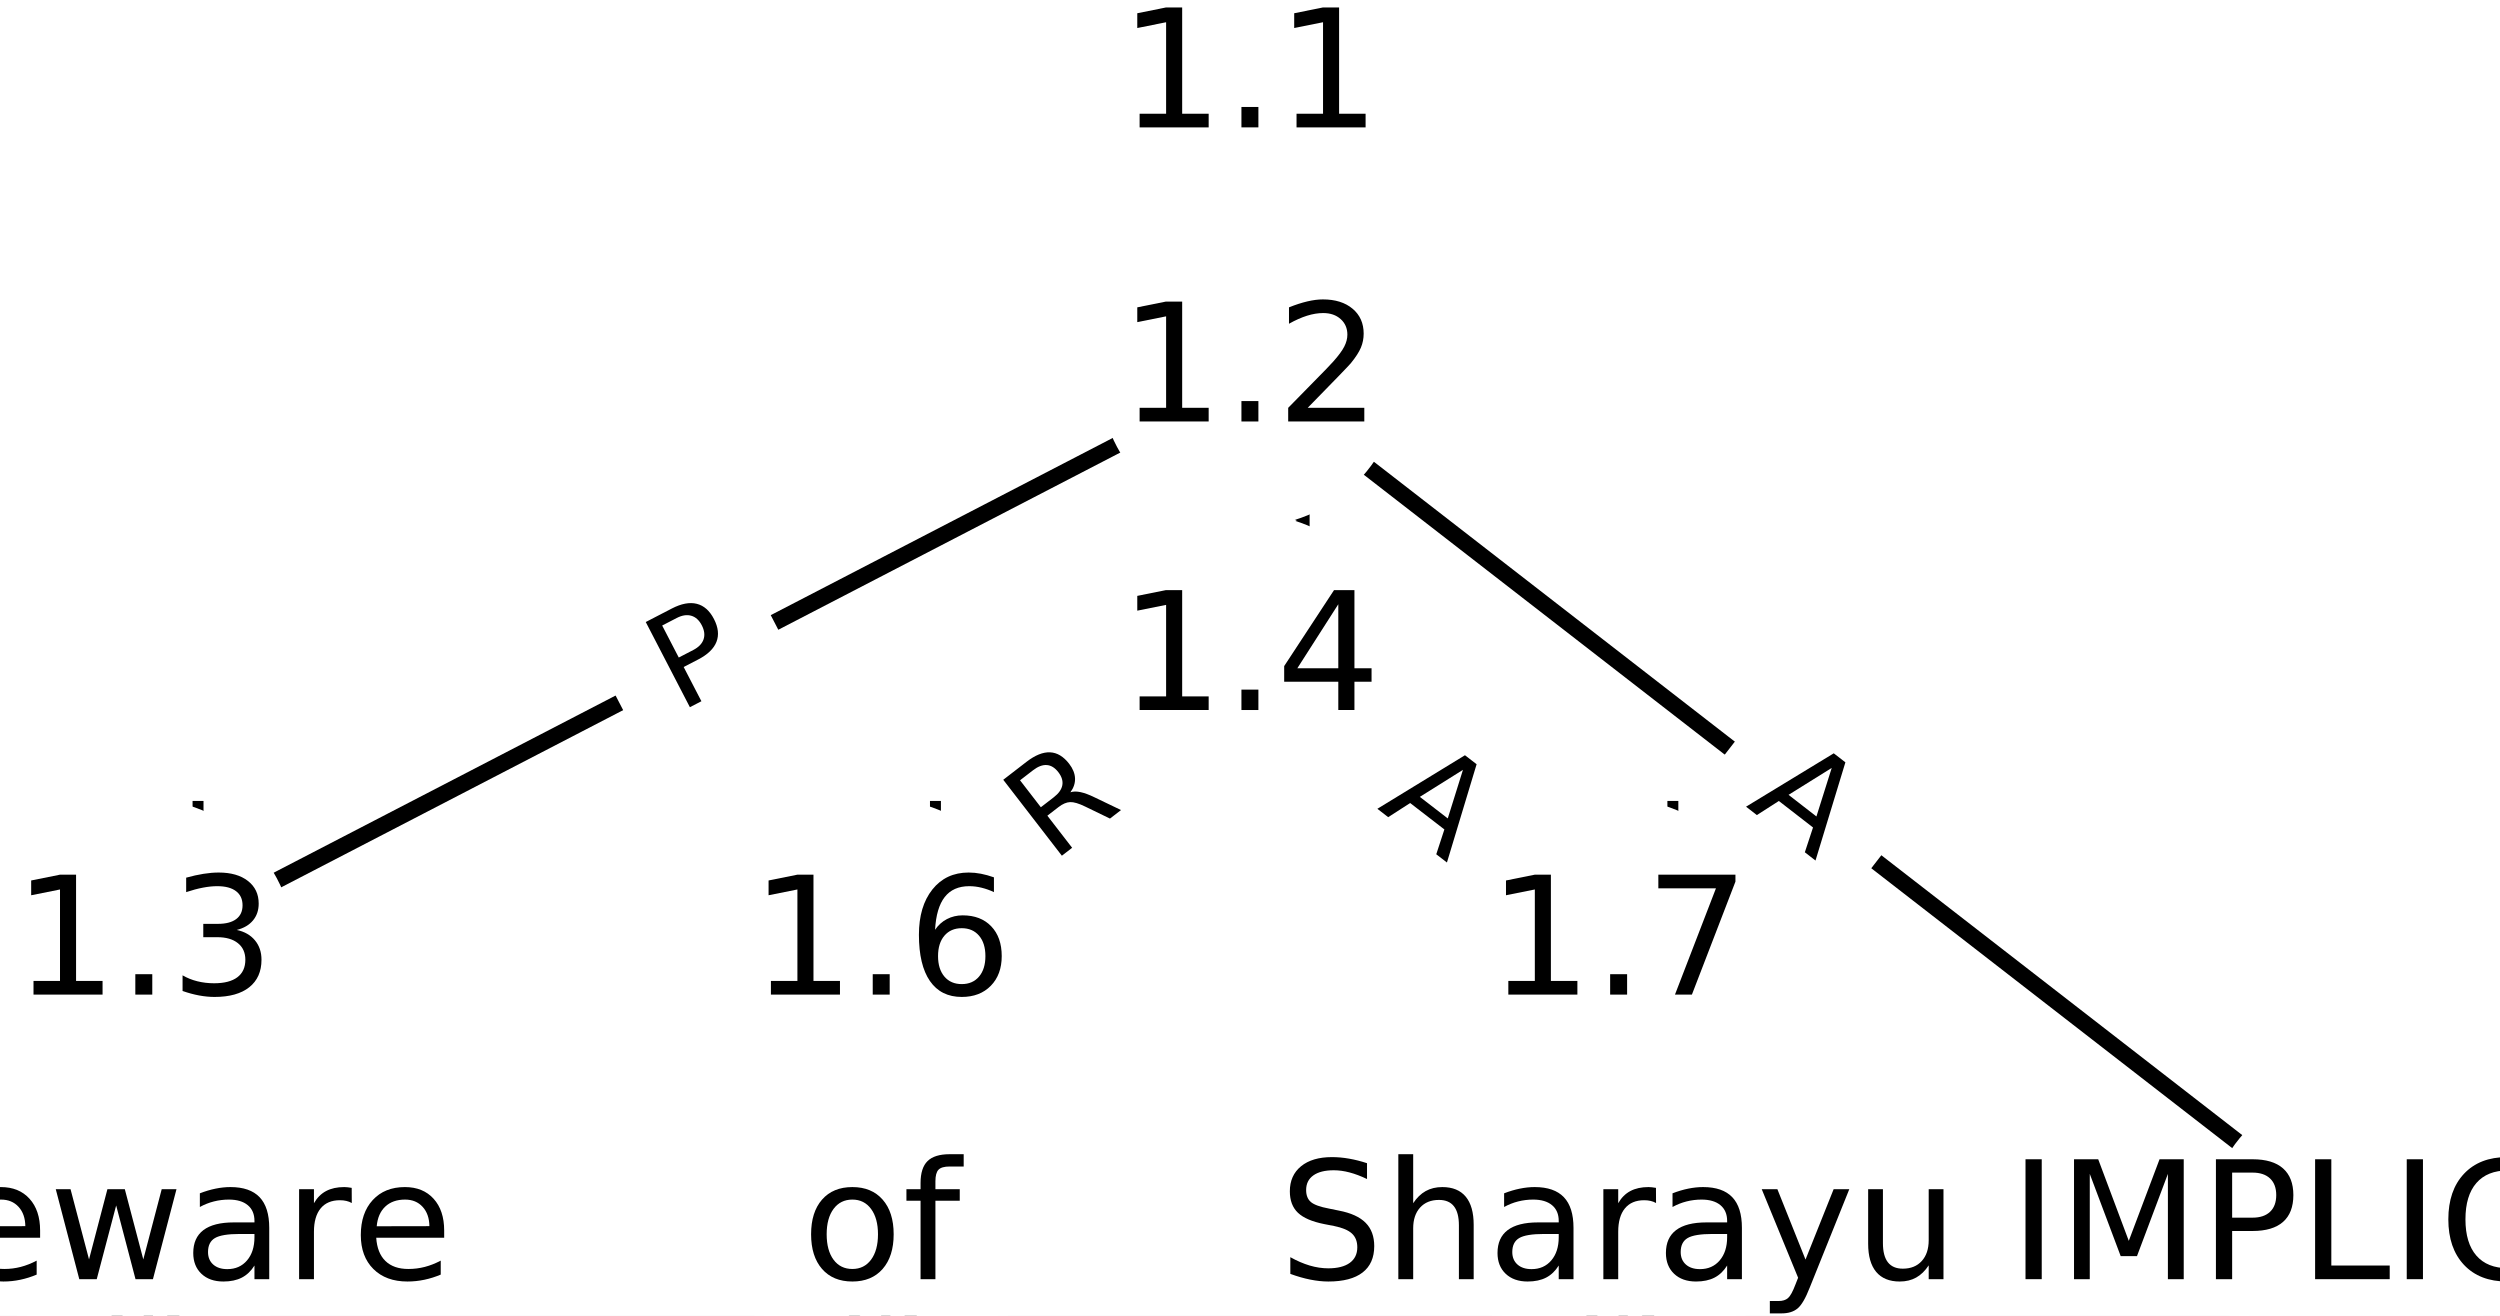
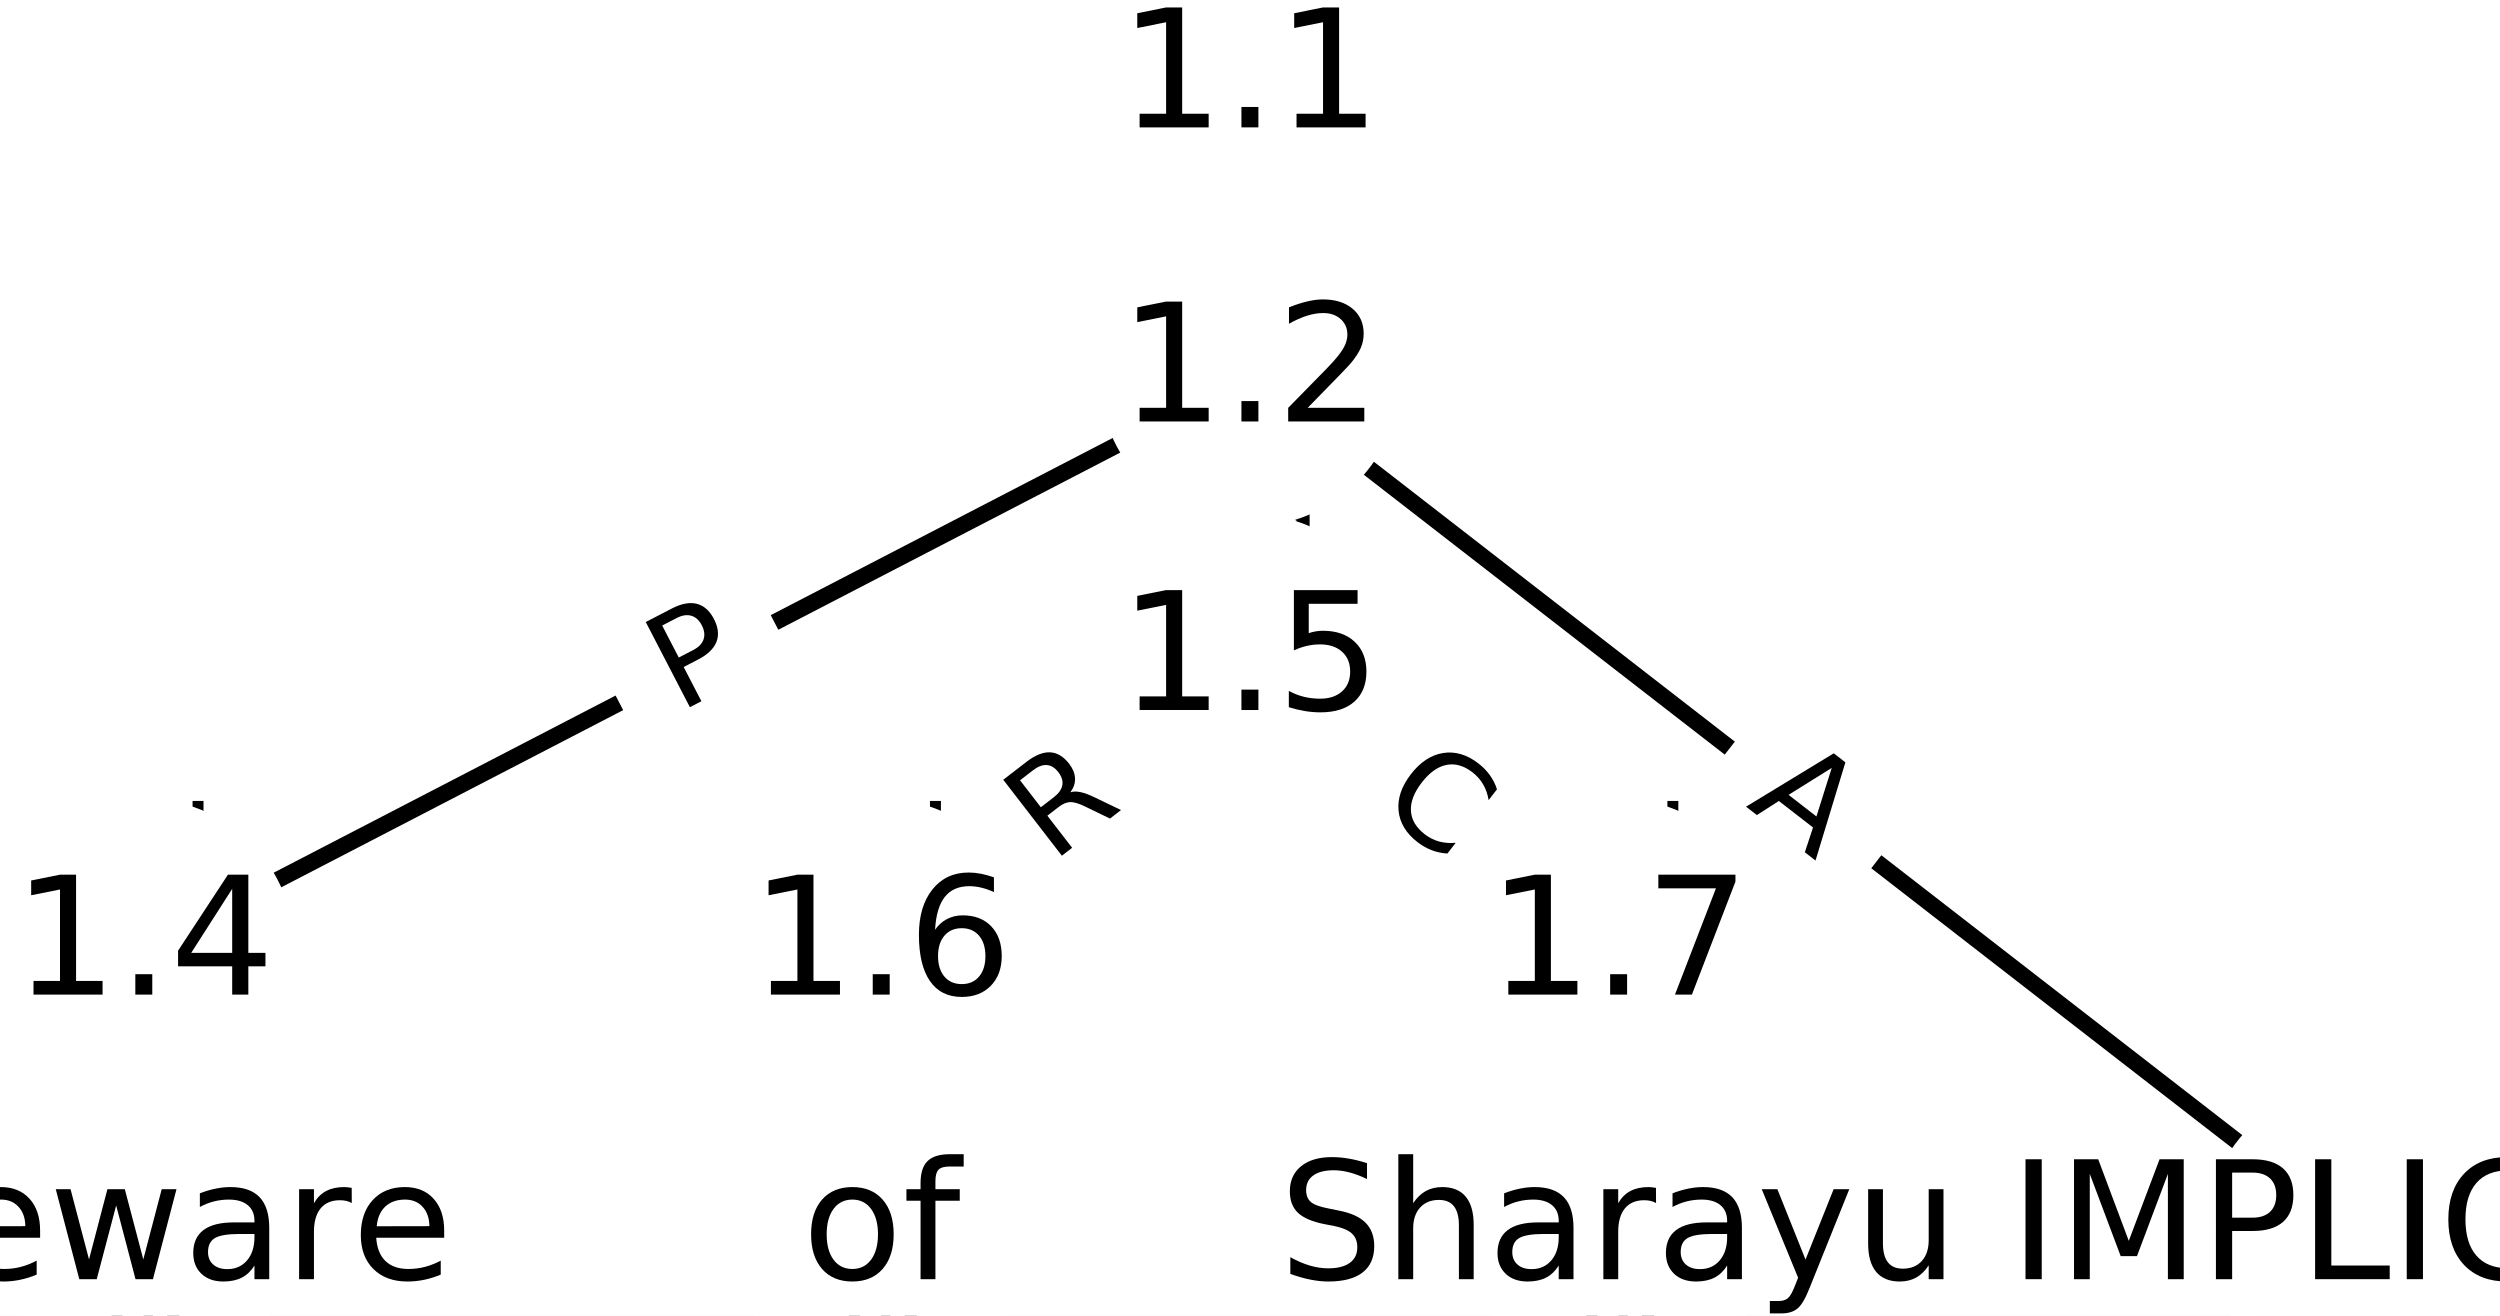
<svg xmlns="http://www.w3.org/2000/svg" xmlns:xlink="http://www.w3.org/1999/xlink" width="152pt" height="80pt" version="1.1" viewBox="0 0 152 80">
  <defs>
    <style type="text/css">*{stroke-linecap:butt;stroke-linejoin:round;}</style>
  </defs>
  <path d="m0 80h152v-80h-152z" fill="#fff" />
  <g fill="none" stroke="#000">
    <path d="m76 4.985v17.881" clip-path="url(#a)" />
+     <path d="m76 22.866 67.252 52.149" clip-path="url(#a)" />
    <path d="m76 22.866-67.252 34.846" clip-path="url(#a)" />
    <path d="m76 22.866v17.543" clip-path="url(#a)" />
-     <path d="m76 22.866 67.252 52.149" clip-path="url(#a)" />
    <path d="m8.748 57.712v17.303" clip-path="url(#a)" />
    <path d="m76 40.41-22.417 17.303" clip-path="url(#a)" />
    <path d="m76 40.41 22.417 17.303" clip-path="url(#a)" />
    <path d="m53.583 57.712v17.303" clip-path="url(#a)" />
    <path d="m98.417 57.712v17.303" clip-path="url(#a)" />
  </g>
  <path d="m69.729 10.917v6.016q0 2.4 2.4 2.4h7.742q2.4 0 2.4-2.4v-6.016q0-2.4-2.4-2.4h-7.742q-2.4 0-2.4 2.4z" clip-path="url(#a)" fill="#fff" stroke="#fff" />
  <g clip-path="url(#a)">
    <defs>
-       <path id="t" d="m9.812 72.906h9.859v-29.891h35.844v29.891h9.859v-72.906h-9.859v34.719h-35.844v-34.719h-9.859z" />
+       <path id="u" d="m9.812 72.906h9.859v-29.891h35.844v29.891h9.859v-72.906h-9.859v34.719h-35.844v-34.719h-9.859z" />
    </defs>
    <g transform="translate(73.792 10.917) rotate(90) scale(.08 -.08)">
-       <use xlink:href="#t" />
+       <use xlink:href="#u" />
+     </g>
+   </g>
+   <path d="m103.62 52.22 4.325 3.353q1.897 1.471 3.367-0.426l4.745-6.119q1.471-1.897-0.426-3.367l-4.325-3.353q-1.897-1.471-3.367 0.426l-4.745 6.119q-1.471 1.897 0.426 3.367z" clip-path="url(#a)" fill="#fff" stroke="#fff" />
+   <g clip-path="url(#a)">
+     <defs>
+       <path id="p" d="m34.188 63.188-13.391-36.281h26.812zm-5.578 9.719h11.188l27.781-72.906h-10.25l-6.641 18.703h-32.859l-6.641-18.703h-10.406z" />
+     </defs>
+     <g transform="translate(106.11 49.008) rotate(37.791) scale(.08 -.08)">
+       <use xlink:href="#p" />
    </g>
  </g>
  <path d="m43.118 46.967 4.283-2.219q2.131-1.104 1.027-3.235l-3.562-6.875q-1.104-2.131-3.235-1.027l-4.283 2.219q-2.131 1.104-1.027 3.235l3.562 6.875q1.104 2.131 3.235 1.027z" clip-path="url(#a)" fill="#fff" stroke="#fff" />
  <g clip-path="url(#a)">
    <defs>
-       <path id="o" d="m19.672 64.797v-27.391h12.406q6.891 0 10.641 3.562 3.766 3.562 3.766 10.156 0 6.547-3.766 10.109-3.75 3.562-10.641 3.562zm-9.859 8.109h22.266q12.266 0 18.531-5.547 6.281-5.547 6.281-16.234 0-10.797-6.281-16.312-6.266-5.516-18.531-5.516h-12.406v-29.297h-9.859z" />
+       <path id="n" d="m19.672 64.797v-27.391h12.406q6.891 0 10.641 3.562 3.766 3.562 3.766 10.156 0 6.547-3.766 10.109-3.75 3.562-10.641 3.562zm-9.859 8.109h22.266q12.266 0 18.531-5.547 6.281-5.547 6.281-16.234 0-10.797-6.281-16.312-6.266-5.516-18.531-5.516h-12.406v-29.297h-9.859z" />
    </defs>
    <g transform="translate(41.248 43.359) rotate(-27.391) scale(.08 -.08)">
-       <use xlink:href="#o" />
+       <use xlink:href="#n" />
    </g>
  </g>
  <path d="m69.729 28.902v5.473q0 2.4 2.4 2.4h7.742q2.4 0 2.4-2.4v-5.473q0-2.4-2.4-2.4h-7.742q-2.4 0-2.4 2.4z" clip-path="url(#a)" fill="#fff" stroke="#fff" />
  <g clip-path="url(#a)">
-     <defs>
-       <path id="j" d="m34.188 63.188-13.391-36.281h26.812zm-5.578 9.719h11.188l27.781-72.906h-10.25l-6.641 18.703h-32.859l-6.641-18.703h-10.406z" />
-     </defs>
    <g transform="translate(73.792 28.902) rotate(90) scale(.08 -.08)">
-       <use xlink:href="#j" />
-     </g>
-   </g>
-   <path d="m103.62 52.22 4.325 3.353q1.897 1.471 3.367-0.426l4.745-6.119q1.471-1.897-0.426-3.367l-4.325-3.353q-1.897-1.471-3.367 0.426l-4.745 6.119q-1.471 1.897 0.426 3.367z" clip-path="url(#a)" fill="#fff" stroke="#fff" />
-   <g clip-path="url(#a)">
-     <g transform="translate(106.11 49.008) rotate(37.791) scale(.08 -.08)">
-       <use xlink:href="#j" />
+       <use xlink:href="#p" />
    </g>
  </g>
  <path d="m2.477 48.721v35.285q0 2.4 2.4 2.4h7.742q2.4 0 2.4-2.4v-35.285q0-2.4-2.4-2.4h-7.742q-2.4 0-2.4 2.4z" clip-path="url(#a)" fill="#fff" stroke="#fff" />
  <g clip-path="url(#a)">
    <defs>
      <path id="h" d="m-0.297 72.906h61.672v-8.312h-25.875v-64.594h-9.906v64.594h-25.891z" />
      <path id="g" d="m56.203 29.594v-4.391h-41.312q0.594-9.281 5.594-14.141t13.938-4.859q5.172 0 10.031 1.266t9.656 3.812v-8.5q-4.844-2.047-9.922-3.125t-10.297-1.078q-13.094 0-20.734 7.609-7.641 7.625-7.641 20.625 0 13.422 7.25 21.297 7.25 7.891 19.562 7.891 11.031 0 17.453-7.109 6.422-7.094 6.422-19.297zm-8.984 2.641q-0.094 7.359-4.125 11.75-4.031 4.406-10.672 4.406-7.516 0-12.031-4.25t-5.203-11.969z" />
      <path id="f" d="m41.109 46.297q-1.516 0.875-3.297 1.281-1.781 0.422-3.922 0.422-7.625 0-11.703-4.953t-4.078-14.234v-28.812h-9.031v54.688h9.031v-8.5q2.844 4.984 7.375 7.391 4.547 2.422 11.047 2.422 0.922 0 2.047-0.125 1.125-0.109 2.484-0.359z" />
-       <path id="l" d="m52 44.188q3.375 6.062 8.062 8.938t11.031 2.875q8.547 0 13.188-5.984 4.641-5.969 4.641-17v-33.016h-9.031v32.719q0 7.859-2.797 11.656-2.781 3.812-8.484 3.812-6.984 0-11.047-4.641-4.047-4.625-4.047-12.641v-30.906h-9.031v32.719q0 7.906-2.781 11.688t-8.594 3.781q-6.891 0-10.953-4.656-4.047-4.656-4.047-12.625v-30.906h-9.031v54.688h9.031v-8.5q3.078 5.031 7.375 7.422t10.203 2.391q5.969 0 10.141-3.031 4.172-3.016 6.172-8.781z" />
-       <path id="n" d="m9.422 54.688h8.984v-54.688h-8.984zm0 21.297h8.984v-11.391h-8.984z" />
-       <path id="k" d="m54.891 33.016v-33.016h-8.984v32.719q0 7.766-3.031 11.609-3.031 3.859-9.078 3.859-7.281 0-11.484-4.641-4.203-4.625-4.203-12.641v-30.906h-9.031v54.688h9.031v-8.5q3.234 4.938 7.594 7.375 4.375 2.438 10.094 2.438 9.422 0 14.25-5.828 4.844-5.828 4.844-17.156z" />
+       <path id="k" d="m52 44.188q3.375 6.062 8.062 8.938t11.031 2.875q8.547 0 13.188-5.984 4.641-5.969 4.641-17v-33.016h-9.031v32.719q0 7.859-2.797 11.656-2.781 3.812-8.484 3.812-6.984 0-11.047-4.641-4.047-4.625-4.047-12.641v-30.906h-9.031v32.719q0 7.906-2.781 11.688t-8.594 3.781q-6.891 0-10.953-4.656-4.047-4.656-4.047-12.625v-30.906h-9.031v54.688h9.031v-8.5q3.078 5.031 7.375 7.422t10.203 2.391q5.969 0 10.141-3.031 4.172-3.016 6.172-8.781z" />
+       <path id="m" d="m9.422 54.688h8.984v-54.688h-8.984zm0 21.297h8.984v-11.391h-8.984z" />
+       <path id="j" d="m54.891 33.016v-33.016h-8.984v32.719q0 7.766-3.031 11.609-3.031 3.859-9.078 3.859-7.281 0-11.484-4.641-4.203-4.625-4.203-12.641v-30.906h-9.031v54.688h9.031v-8.5q3.234 4.938 7.594 7.375 4.375 2.438 10.094 2.438 9.422 0 14.25-5.828 4.844-5.828 4.844-17.156z" />
      <path id="d" d="m34.281 27.484q-10.891 0-15.094-2.484t-4.203-8.5q0-4.781 3.156-7.594 3.156-2.797 8.562-2.797 7.484 0 12 5.297t4.516 14.078v2zm17.922 3.719v-31.203h-8.984v8.297q-3.078-4.969-7.672-7.344t-11.234-2.375q-8.391 0-13.359 4.719-4.953 4.719-4.953 12.625 0 9.219 6.172 13.906 6.188 4.688 18.438 4.688h12.609v0.891q0 6.203-4.078 9.594t-11.453 3.391q-4.688 0-9.141-1.125-4.438-1.125-8.531-3.375v8.312q4.922 1.906 9.562 2.844 4.641 0.953 9.031 0.953 11.875 0 17.734-6.156 5.859-6.141 5.859-18.641z" />
-       <path id="m" d="m9.422 75.984h8.984v-75.984h-8.984z" />
+       <path id="l" d="m9.422 75.984h8.984v-75.984h-8.984z" />
    </defs>
    <g transform="translate(6.5408 48.721) rotate(90) scale(.08 -.08)">
      <use xlink:href="#h" />
      <use x="60.818" xlink:href="#g" />
      <use x="122.342" xlink:href="#f" />
-       <use x="163.439" xlink:href="#l" />
-       <use x="260.852" xlink:href="#n" />
-       <use x="288.635" xlink:href="#k" />
+       <use x="163.439" xlink:href="#k" />
+       <use x="260.852" xlink:href="#m" />
+       <use x="288.635" xlink:href="#j" />
      <use x="352.014" xlink:href="#d" />
-       <use x="413.293" xlink:href="#m" />
+       <use x="413.293" xlink:href="#l" />
    </g>
  </g>
  <path d="m66.423 55.724 4.4-3.397q1.9-1.466 0.433-3.366l-4.731-6.129q-1.466-1.9-3.366-0.433l-4.4 3.397q-1.9 1.466-0.433 3.366l4.731 6.129q1.466 1.9 3.366 0.433z" clip-path="url(#a)" fill="#fff" stroke="#fff" />
  <g clip-path="url(#a)">
    <defs>
-       <path id="q" d="m44.391 34.188q3.172-1.078 6.172-4.594t6.031-9.672l10.016-19.922h-10.609l-9.312 18.703q-3.625 7.328-7.016 9.719t-9.25 2.391h-10.75v-30.812h-9.859v72.906h22.266q12.5 0 18.656-5.234 6.156-5.219 6.156-15.766 0-6.891-3.203-11.438-3.203-4.531-9.297-6.281zm-24.719 30.609v-25.875h12.406q7.125 0 10.766 3.297t3.641 9.688-3.641 9.641-10.766 3.25z" />
+       <path id="r" d="m44.391 34.188q3.172-1.078 6.172-4.594t6.031-9.672l10.016-19.922h-10.609l-9.312 18.703q-3.625 7.328-7.016 9.719t-9.25 2.391h-10.75v-30.812h-9.859v72.906h22.266q12.5 0 18.656-5.234 6.156-5.219 6.156-15.766 0-6.891-3.203-11.438-3.203-4.531-9.297-6.281zm-24.719 30.609v-25.875h12.406q7.125 0 10.766 3.297t3.641 9.688-3.641 9.641-10.766 3.25z" />
    </defs>
    <g transform="translate(63.94 52.507) rotate(-37.663) scale(.08 -.08)">
-       <use xlink:href="#q" />
-     </g>
-   </g>
-   <path d="m81.211 52.354 4.332 3.344q1.9 1.466 3.366-0.433l4.731-6.129q1.466-1.9-0.433-3.366l-4.332-3.344q-1.9-1.466-3.366 0.433l-4.731 6.129q-1.466 1.9 0.433 3.366z" clip-path="url(#a)" fill="#fff" stroke="#fff" />
-   <g clip-path="url(#a)">
-     <g transform="translate(83.694 49.137) rotate(37.663) scale(.08 -.08)">
-       <use xlink:href="#j" />
+       <use xlink:href="#r" />
+     </g>
+   </g>
+   <path d="m81.166 52.319 4.422 3.413q1.9 1.466 3.366-0.433l4.731-6.129q1.466-1.9-0.433-3.366l-4.422-3.413q-1.9-1.466-3.366 0.433l-4.731 6.129q-1.466 1.9 0.433 3.366z" clip-path="url(#a)" fill="#fff" stroke="#fff" />
+   <g clip-path="url(#a)">
+     <defs>
+       <path id="o" d="m64.406 67.281v-10.391q-4.984 4.641-10.625 6.922-5.641 2.297-11.984 2.297-12.5 0-19.141-7.641t-6.641-22.094q0-14.406 6.641-22.047t19.141-7.641q6.344 0 11.984 2.297t10.625 6.938v-10.312q-5.172-3.516-10.969-5.281-5.781-1.75-12.219-1.75-16.562 0-26.094 10.125-9.516 10.141-9.516 27.672 0 17.578 9.516 27.703 9.531 10.141 26.094 10.141 6.531 0 12.312-1.734 5.797-1.734 10.875-5.203z" />
+     </defs>
+     <g transform="translate(83.649 49.102) rotate(37.663) scale(.08 -.08)">
+       <use xlink:href="#o" />
    </g>
  </g>
  <path d="m47.312 48.721v35.285q0 2.4 2.4 2.4h7.742q2.4 0 2.4-2.4v-35.285q0-2.4-2.4-2.4h-7.742q-2.4 0-2.4 2.4z" clip-path="url(#a)" fill="#fff" stroke="#fff" />
  <g clip-path="url(#a)">
    <g transform="translate(51.375 48.721) rotate(90) scale(.08 -.08)">
      <use xlink:href="#h" />
      <use x="60.818" xlink:href="#g" />
      <use x="122.342" xlink:href="#f" />
-       <use x="163.439" xlink:href="#l" />
-       <use x="260.852" xlink:href="#n" />
-       <use x="288.635" xlink:href="#k" />
+       <use x="163.439" xlink:href="#k" />
+       <use x="260.852" xlink:href="#m" />
+       <use x="288.635" xlink:href="#j" />
      <use x="352.014" xlink:href="#d" />
-       <use x="413.293" xlink:href="#m" />
+       <use x="413.293" xlink:href="#l" />
    </g>
  </g>
  <path d="m92.146 48.721v35.285q0 2.4 2.4 2.4h7.742q2.4 0 2.4-2.4v-35.285q0-2.4-2.4-2.4h-7.742q-2.4 0-2.4 2.4z" clip-path="url(#a)" fill="#fff" stroke="#fff" />
  <g clip-path="url(#a)">
    <g transform="translate(96.21 48.721) rotate(90) scale(.08 -.08)">
      <use xlink:href="#h" />
      <use x="60.818" xlink:href="#g" />
      <use x="122.342" xlink:href="#f" />
-       <use x="163.439" xlink:href="#l" />
-       <use x="260.852" xlink:href="#n" />
-       <use x="288.635" xlink:href="#k" />
+       <use x="163.439" xlink:href="#k" />
+       <use x="260.852" xlink:href="#m" />
+       <use x="288.635" xlink:href="#j" />
      <use x="352.014" xlink:href="#d" />
-       <use x="413.293" xlink:href="#m" />
+       <use x="413.293" xlink:href="#l" />
    </g>
  </g>
  <defs>
    <path id="b" d="m0 8.66c2.297 0 4.5-0.912 6.124-2.537 1.624-1.624 2.537-3.827 2.537-6.124s-0.912-4.5-2.537-6.124c-1.624-1.624-3.827-2.537-6.124-2.537s-4.5 0.912-6.124 2.537c-1.624 1.624-2.537 3.827-2.537 6.124s0.912 4.5 2.537 6.124c1.624 1.624 3.827 2.537 6.124 2.537z" />
  </defs>
  <g clip-path="url(#a)">
    <use x="8.748" y="75.015" fill="#ffffff" stroke="#ffffff" xlink:href="#b" />
  </g>
  <g clip-path="url(#a)">
    <use x="53.583" y="75.015" fill="#ffffff" stroke="#ffffff" xlink:href="#b" />
  </g>
  <g clip-path="url(#a)">
    <use x="98.417" y="75.015" fill="#ffffff" stroke="#ffffff" xlink:href="#b" />
  </g>
  <g clip-path="url(#a)">
    <use x="76" y="4.985" fill="#ffffff" stroke="#ffffff" xlink:href="#b" />
  </g>
  <g clip-path="url(#a)">
    <use x="76" y="22.866" fill="#ffffff" stroke="#ffffff" xlink:href="#b" />
  </g>
  <g clip-path="url(#a)">
+     <use x="143.252" y="75.015" fill="#ffffff" stroke="#ffffff" xlink:href="#b" />
+   </g>
+   <g clip-path="url(#a)">
    <use x="8.748" y="57.712" fill="#ffffff" stroke="#ffffff" xlink:href="#b" />
  </g>
  <g clip-path="url(#a)">
    <use x="76" y="40.41" fill="#ffffff" stroke="#ffffff" xlink:href="#b" />
-   </g>
-   <g clip-path="url(#a)">
-     <use x="143.252" y="75.015" fill="#ffffff" stroke="#ffffff" xlink:href="#b" />
  </g>
  <g clip-path="url(#a)">
    <use x="53.583" y="57.712" fill="#ffffff" stroke="#ffffff" xlink:href="#b" />
  </g>
  <g clip-path="url(#a)">
    <use x="98.417" y="57.712" fill="#ffffff" stroke="#ffffff" xlink:href="#b" />
  </g>
  <g clip-path="url(#a)">
    <defs>
      <path id="v" d="m19.672 34.812v-26.703h15.828q7.953 0 11.781 3.297 3.844 3.297 3.844 10.078 0 6.844-3.844 10.078-3.828 3.25-11.781 3.25zm0 29.984v-21.969h14.609q7.219 0 10.75 2.703 3.547 2.719 3.547 8.281 0 5.516-3.547 8.25-3.531 2.734-10.75 2.734zm-9.859 8.109h25.203q11.281 0 17.375-4.688 6.109-4.688 6.109-13.328 0-6.703-3.125-10.656t-9.188-4.922q7.281-1.562 11.312-6.531 4.031-4.953 4.031-12.375 0-9.766-6.641-15.094-6.641-5.312-18.906-5.312h-26.172z" />
      <path id="ac" d="m4.203 54.688h8.984l11.234-42.672 11.172 42.672h10.594l11.234-42.672 11.188 42.672h8.984l-14.312-54.688h-10.594l-11.766 44.828-11.812-44.828h-10.609z" />
    </defs>
    <g transform="translate(-10.042 77.774) scale(.1 -.1)">
      <use xlink:href="#v" />
      <use x="68.604" xlink:href="#g" />
      <use x="130.127" xlink:href="#ac" />
      <use x="211.914" xlink:href="#d" />
      <use x="273.193" xlink:href="#f" />
      <use x="314.275" xlink:href="#g" />
    </g>
  </g>
  <g clip-path="url(#a)">
    <defs>
      <path id="ae" d="m30.609 48.391q-7.219 0-11.422-5.641t-4.203-15.453 4.172-15.453q4.188-5.641 11.453-5.641 7.188 0 11.375 5.656 4.203 5.672 4.203 15.438 0 9.719-4.203 15.406-4.188 5.688-11.375 5.688zm0 7.609q11.719 0 18.406-7.625 6.703-7.609 6.703-21.078 0-13.422-6.703-21.078-6.688-7.641-18.406-7.641-11.766 0-18.438 7.641-6.656 7.656-6.656 21.078 0 13.469 6.656 21.078 6.672 7.625 18.438 7.625z" />
      <path id="ag" d="m37.109 75.984v-7.484h-8.594q-4.828 0-6.719-1.953-1.875-1.953-1.875-7.031v-4.828h14.797v-6.984h-14.797v-47.703h-9.031v47.703h-8.594v6.984h8.594v3.812q0 9.125 4.25 13.297 4.25 4.188 13.469 4.188z" />
    </defs>
    <g transform="translate(48.763 77.774) scale(.1 -.1)">
      <use xlink:href="#ae" />
      <use x="61.182" xlink:href="#ag" />
    </g>
  </g>
  <g clip-path="url(#a)">
    <defs>
-       <path id="p" d="m53.516 70.516v-9.625q-5.609 2.688-10.594 4-4.984 1.328-9.625 1.328-8.047 0-12.422-3.125t-4.375-8.891q0-4.844 2.906-7.312 2.906-2.453 11.016-3.969l5.953-1.219q11.031-2.109 16.281-7.406t5.25-14.172q0-10.609-7.109-16.078-7.094-5.469-20.812-5.469-5.172 0-11.016 1.172-5.828 1.172-12.078 3.469v10.156q6-3.359 11.766-5.078 5.766-1.703 11.328-1.703 8.438 0 13.031 3.312 4.594 3.328 4.594 9.484 0 5.359-3.297 8.391t-10.812 4.547l-6.016 1.172q-11.031 2.188-15.969 6.875-4.922 4.688-4.922 13.047 0 9.672 6.812 15.234t18.766 5.562q5.141 0 10.453-0.938 5.328-0.922 10.891-2.766z" />
+       <path id="q" d="m53.516 70.516v-9.625q-5.609 2.688-10.594 4-4.984 1.328-9.625 1.328-8.047 0-12.422-3.125t-4.375-8.891q0-4.844 2.906-7.312 2.906-2.453 11.016-3.969l5.953-1.219q11.031-2.109 16.281-7.406t5.25-14.172q0-10.609-7.109-16.078-7.094-5.469-20.812-5.469-5.172 0-11.016 1.172-5.828 1.172-12.078 3.469v10.156q6-3.359 11.766-5.078 5.766-1.703 11.328-1.703 8.438 0 13.031 3.312 4.594 3.328 4.594 9.484 0 5.359-3.297 8.391t-10.812 4.547l-6.016 1.172q-11.031 2.188-15.969 6.875-4.922 4.688-4.922 13.047 0 9.672 6.812 15.234t18.766 5.562q5.141 0 10.453-0.938 5.328-0.922 10.891-2.766z" />
      <path id="af" d="m54.891 33.016v-33.016h-8.984v32.719q0 7.766-3.031 11.609-3.031 3.859-9.078 3.859-7.281 0-11.484-4.641-4.203-4.625-4.203-12.641v-30.906h-9.031v75.984h9.031v-29.797q3.234 4.938 7.594 7.375 4.375 2.438 10.094 2.438 9.422 0 14.25-5.828 4.844-5.828 4.844-17.156z" />
      <path id="ab" d="m32.172-5.078q-3.797-9.766-7.422-12.734-3.609-2.984-9.656-2.984h-7.188v7.516h5.281q3.703 0 5.75 1.766 2.062 1.75 4.547 8.297l1.609 4.094-22.109 53.812h9.516l17.094-42.766 17.094 42.766h9.516z" />
      <path id="ad" d="m8.5 21.578v33.109h8.984v-32.766q0-7.766 3.016-11.656 3.031-3.875 9.094-3.875 7.266 0 11.484 4.641 4.234 4.641 4.234 12.656v31h8.984v-54.688h-8.984v8.406q-3.266-4.984-7.594-7.406-4.312-2.422-10.031-2.422-9.422 0-14.312 5.859-4.875 5.859-4.875 17.141z" />
    </defs>
    <g transform="translate(77.763 77.774) scale(.1 -.1)">
-       <use xlink:href="#p" />
+       <use xlink:href="#q" />
      <use x="63.477" xlink:href="#af" />
      <use x="126.855" xlink:href="#d" />
      <use x="188.135" xlink:href="#f" />
      <use x="229.248" xlink:href="#d" />
      <use x="290.527" xlink:href="#ab" />
      <use x="349.707" xlink:href="#ad" />
    </g>
  </g>
  <g clip-path="url(#a)">
    <defs>
      <path id="c" d="m12.406 8.297h16.109v55.625l-17.531-3.516v8.984l17.438 3.516h9.859v-64.609h16.109v-8.297h-41.984z" />
      <path id="e" d="m10.688 12.406h10.312v-12.406h-10.312z" />
    </defs>
    <g transform="translate(68.048 7.7444) scale(.1 -.1)">
      <use xlink:href="#c" />
      <use x="63.623" xlink:href="#e" />
      <use x="95.41" xlink:href="#c" />
    </g>
  </g>
  <g clip-path="url(#a)">
    <defs>
      <path id="aa" d="m19.188 8.297h34.422v-8.297h-46.281v8.297q5.609 5.812 15.297 15.594 9.703 9.797 12.188 12.641 4.734 5.312 6.609 9 1.891 3.688 1.891 7.25 0 5.812-4.078 9.469-4.078 3.672-10.625 3.672-4.641 0-9.797-1.609-5.141-1.609-11-4.891v9.969q5.953 2.391 11.125 3.609 5.188 1.219 9.484 1.219 11.328 0 18.062-5.672 6.734-5.656 6.734-15.125 0-4.5-1.688-8.531-1.672-4.016-6.125-9.484-1.219-1.422-7.766-8.188-6.531-6.766-18.453-18.922z" />
    </defs>
    <g transform="translate(68.048 25.626) scale(.1 -.1)">
      <use xlink:href="#c" />
      <use x="63.623" xlink:href="#e" />
      <use x="95.41" xlink:href="#aa" />
    </g>
  </g>
  <g clip-path="url(#a)">
    <defs>
-       <path id="z" d="m40.578 39.312q7.078-1.516 11.047-6.312 3.984-4.781 3.984-11.812 0-10.781-7.422-16.703-7.422-5.906-21.094-5.906-4.578 0-9.438 0.906t-10.031 2.719v9.516q4.094-2.391 8.969-3.609 4.891-1.219 10.219-1.219 9.266 0 14.125 3.656t4.859 10.641q0 6.453-4.516 10.078-4.516 3.641-12.562 3.641h-8.5v8.109h8.891q7.266 0 11.125 2.906t3.859 8.375q0 5.609-3.984 8.609-3.969 3.016-11.391 3.016-4.062 0-8.703-0.891-4.641-0.875-10.203-2.719v8.781q5.625 1.562 10.531 2.344t9.25 0.781q11.234 0 17.766-5.109 6.547-5.094 6.547-13.781 0-6.062-3.469-10.234t-9.859-5.781z" />
-     </defs>
-     <g transform="translate(.79674 60.472) scale(.1 -.1)">
-       <use xlink:href="#c" />
-       <use x="63.623" xlink:href="#e" />
-       <use x="95.41" xlink:href="#z" />
-     </g>
-   </g>
-   <g clip-path="url(#a)">
-     <defs>
-       <path id="y" d="m37.797 64.312-24.906-38.922h24.906zm-2.594 8.594h12.406v-47.516h10.406v-8.203h-10.406v-17.188h-9.812v17.188h-32.906v9.516z" />
-     </defs>
-     <g transform="translate(68.048 43.169) scale(.1 -.1)">
-       <use xlink:href="#c" />
-       <use x="63.623" xlink:href="#e" />
-       <use x="95.41" xlink:href="#y" />
-     </g>
-   </g>
-   <g clip-path="url(#a)">
-     <defs>
      <path id="i" d="m9.812 72.906h9.859v-72.906h-9.859z" />
-       <path id="r" d="m9.812 72.906h14.703l18.594-49.609 18.703 49.609h14.703v-72.906h-9.625v64.016l-18.797-50h-9.906l-18.797 50v-64.016h-9.578z" />
-       <path id="s" d="m9.812 72.906h9.859v-64.609h35.5v-8.297h-45.359z" />
-       <path id="u" d="m64.406 67.281v-10.391q-4.984 4.641-10.625 6.922-5.641 2.297-11.984 2.297-12.5 0-19.141-7.641t-6.641-22.094q0-14.406 6.641-22.047t19.141-7.641q6.344 0 11.984 2.297t10.625 6.938v-10.312q-5.172-3.516-10.969-5.281-5.781-1.75-12.219-1.75-16.562 0-26.094 10.125-9.516 10.141-9.516 27.672 0 17.578 9.516 27.703 9.531 10.141 26.094 10.141 6.531 0 12.312-1.734 5.797-1.734 10.875-5.203z" />
+       <path id="s" d="m9.812 72.906h14.703l18.594-49.609 18.703 49.609h14.703v-72.906h-9.625v64.016l-18.797-50h-9.906l-18.797 50v-64.016h-9.578z" />
+       <path id="t" d="m9.812 72.906h9.859v-64.609h35.5v-8.297h-45.359z" />
    </defs>
    <g transform="translate(122.17 77.774) scale(.1 -.1)">
      <use xlink:href="#i" />
-       <use x="29.492" xlink:href="#r" />
-       <use x="115.771" xlink:href="#o" />
-       <use x="176.074" xlink:href="#s" />
+       <use x="29.492" xlink:href="#s" />
+       <use x="115.771" xlink:href="#n" />
+       <use x="176.074" xlink:href="#t" />
      <use x="231.787" xlink:href="#i" />
-       <use x="261.279" xlink:href="#u" />
+       <use x="261.279" xlink:href="#o" />
      <use x="331.104" xlink:href="#i" />
      <use x="360.596" xlink:href="#h" />
+     </g>
+   </g>
+   <g clip-path="url(#a)">
+     <defs>
+       <path id="z" d="m37.797 64.312-24.906-38.922h24.906zm-2.594 8.594h12.406v-47.516h10.406v-8.203h-10.406v-17.188h-9.812v17.188h-32.906v9.516z" />
+     </defs>
+     <g transform="translate(.79674 60.472) scale(.1 -.1)">
+       <use xlink:href="#c" />
+       <use x="63.623" xlink:href="#e" />
+       <use x="95.41" xlink:href="#z" />
+     </g>
+   </g>
+   <g clip-path="url(#a)">
+     <defs>
+       <path id="y" d="m10.797 72.906h38.719v-8.312h-29.688v-17.859q2.141 0.734 4.281 1.094 2.156 0.359 4.312 0.359 12.203 0 19.328-6.688 7.141-6.688 7.141-18.109 0-11.766-7.328-18.297-7.328-6.516-20.656-6.516-4.594 0-9.359 0.781-4.75 0.781-9.828 2.344v9.922q4.391-2.391 9.078-3.562t9.906-1.172q8.453 0 13.375 4.438 4.938 4.438 4.938 12.062 0 7.609-4.938 12.047-4.922 4.453-13.375 4.453-3.953 0-7.891-0.875-3.922-0.875-8.016-2.734z" />
+     </defs>
+     <g transform="translate(68.048 43.169) scale(.1 -.1)">
+       <use xlink:href="#c" />
+       <use x="63.623" xlink:href="#e" />
+       <use x="95.41" xlink:href="#y" />
    </g>
  </g>
  <g clip-path="url(#a)">
    <defs>
      <path id="x" d="m33.016 40.375q-6.641 0-10.531-4.547-3.875-4.531-3.875-12.438 0-7.859 3.875-12.438 3.891-4.562 10.531-4.562t10.516 4.562q3.875 4.578 3.875 12.438 0 7.906-3.875 12.438-3.875 4.547-10.516 4.547zm19.578 30.922v-8.984q-3.719 1.75-7.5 2.672-3.781 0.938-7.5 0.938-9.766 0-14.922-6.594-5.141-6.594-5.875-19.922 2.875 4.25 7.219 6.516 4.359 2.266 9.578 2.266 10.984 0 17.359-6.672 6.375-6.656 6.375-18.125 0-11.234-6.641-18.031-6.641-6.781-17.672-6.781-12.656 0-19.344 9.688-6.688 9.703-6.688 28.109 0 17.281 8.203 27.562t22.016 10.281q3.719 0 7.5-0.734t7.891-2.188z" />
    </defs>
    <g transform="translate(45.631 60.472) scale(.1 -.1)">
      <use xlink:href="#c" />
      <use x="63.623" xlink:href="#e" />
      <use x="95.41" xlink:href="#x" />
    </g>
  </g>
  <g clip-path="url(#a)">
    <defs>
      <path id="w" d="m8.203 72.906h46.875v-4.203l-26.469-68.703h-10.297l24.906 64.594h-35.016z" />
    </defs>
    <g transform="translate(90.466 60.472) scale(.1 -.1)">
      <use xlink:href="#c" />
      <use x="63.623" xlink:href="#e" />
      <use x="95.41" xlink:href="#w" />
    </g>
  </g>
  <defs>
    <clipPath id="a">
      <rect width="152" height="80" />
    </clipPath>
  </defs>
</svg>
